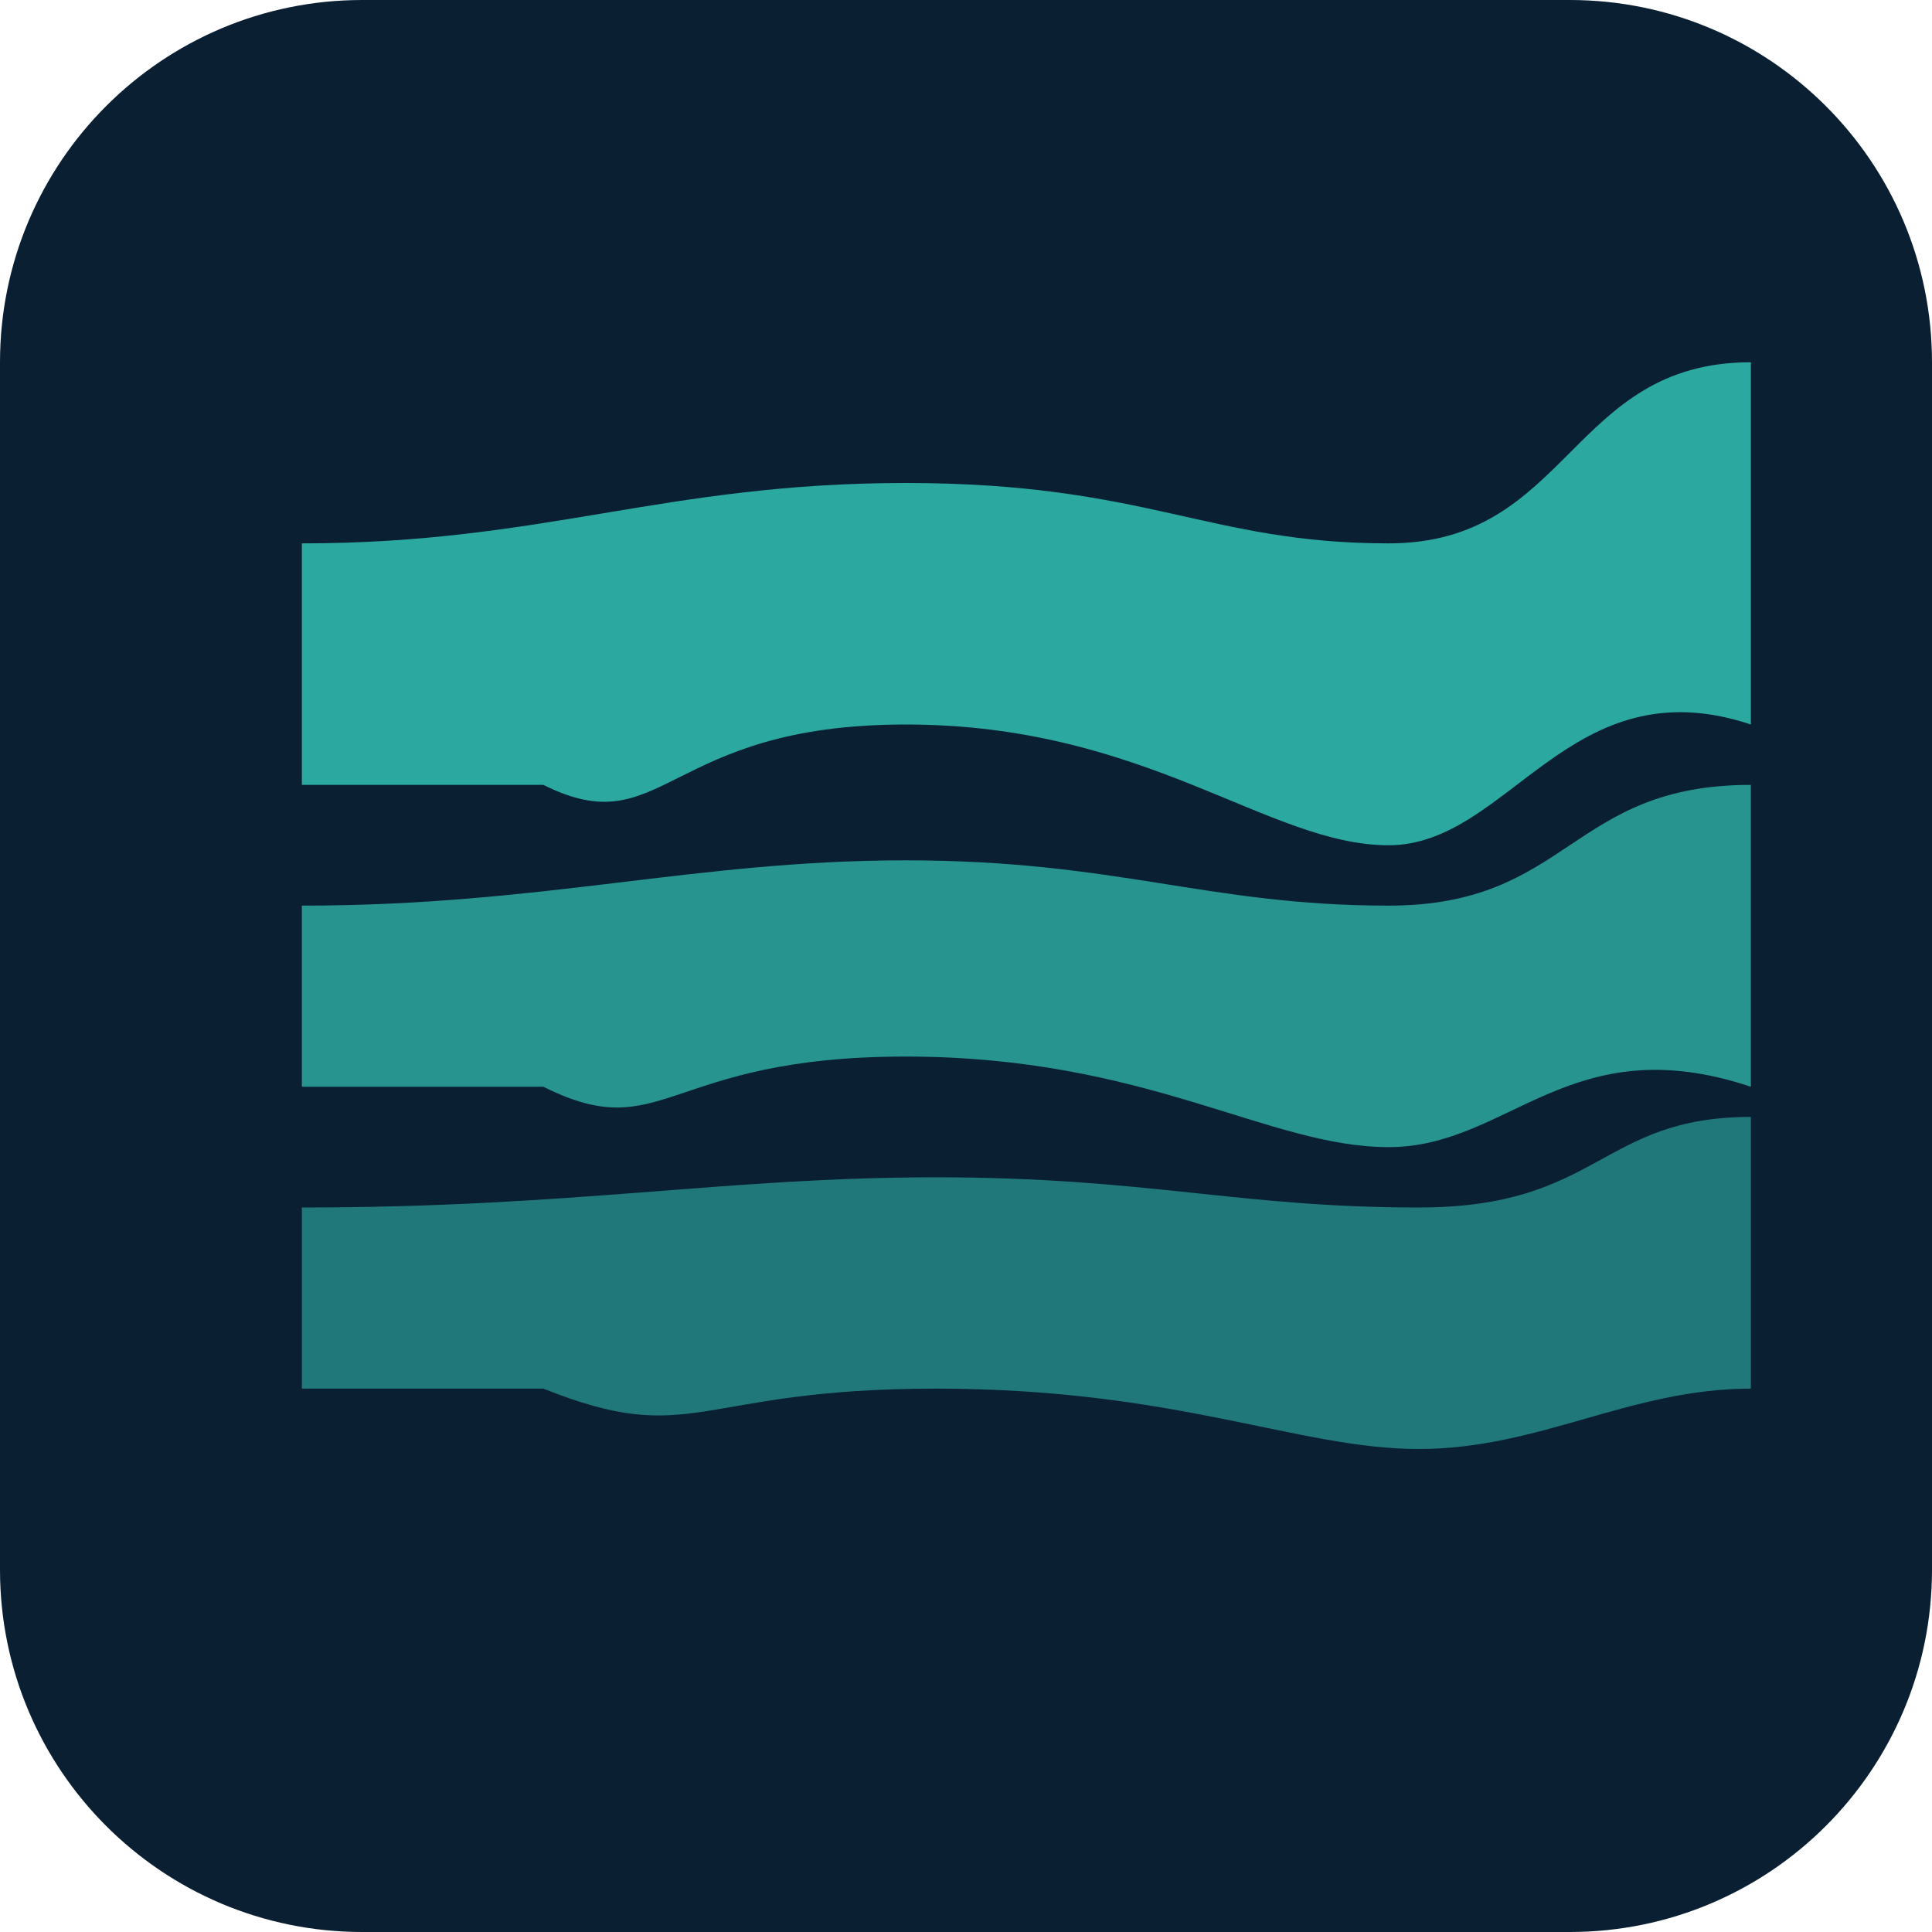
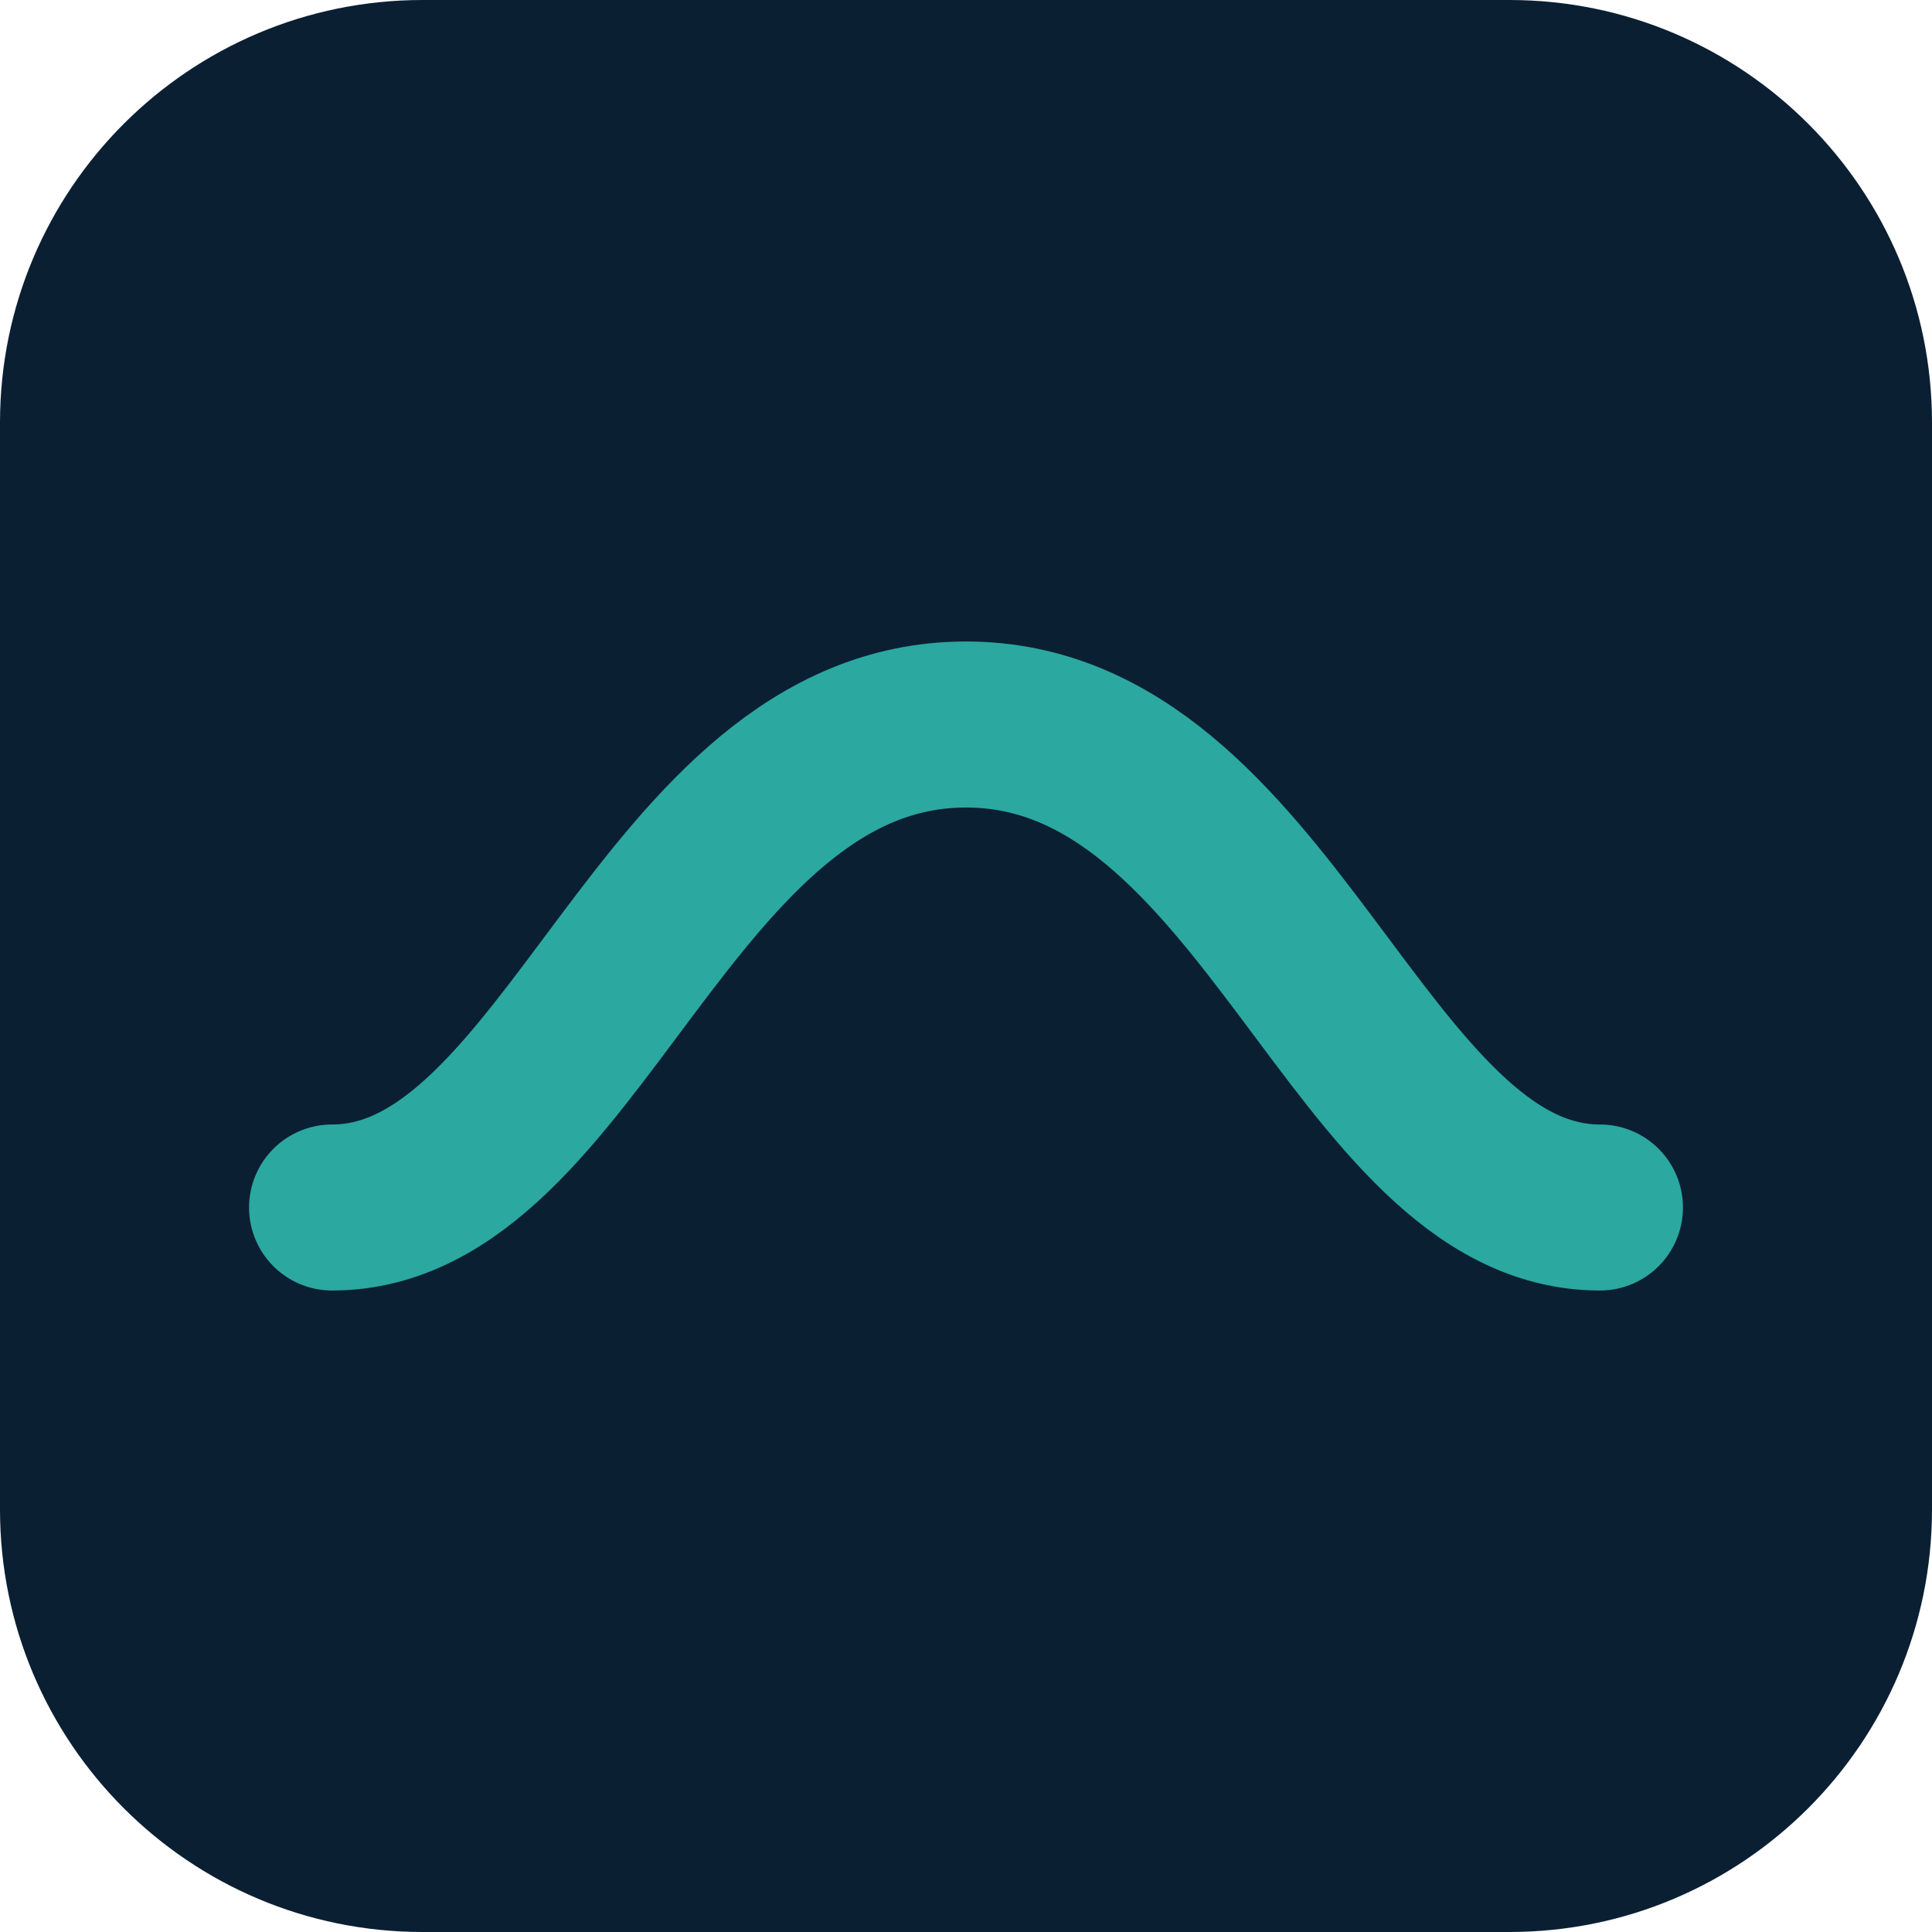
- <svg xmlns="http://www.w3.org/2000/svg" viewBox="0 0 64 64" role="img" aria-label="flowfund.ai">
-   <rect width="64" height="64" rx="12" fill="#0B1F33" />
-   <path fill="#2BA8A0" d="M10 18 C18 18 22 16 30 16 S40 18 46 18 S52 12 58 12 L58 24 C52 22 50 28 46 28 S38 24 30 24 S22 28 18 26 L10 26 Z" />
-   <path fill="#2BA8A0" opacity="0.85" d="M10 30 C18 30 23 28.5 30 28.5 S40 30 46 30 S52 26 58 26 L58 36 C52 34 50 38 46 38 S38 35 30 35 S22 38 18 36 L10 36 Z" />
-   <path fill="#2BA8A0" opacity="0.65" d="M10 40 C19 40 24 39 31 39 S41 40 47 40 S53 37 58 37 L58 46 C54 46 51 48 47 48 S39 46 31 46 S23 48 18 46 L10 46 Z" />
+ <svg xmlns="http://www.w3.org/2000/svg" viewBox="0 0 64 64" role="img" aria-label="Flow Fund">
+   <rect width="64" height="64" rx="14" fill="#0B1F33" />
+   <path fill="none" stroke="#2BA8A0" stroke-width="5.5" stroke-linecap="round" stroke-linejoin="round" d="M11 40 C19 40 22 24 32 24 S45 40 53 40" />
</svg>
